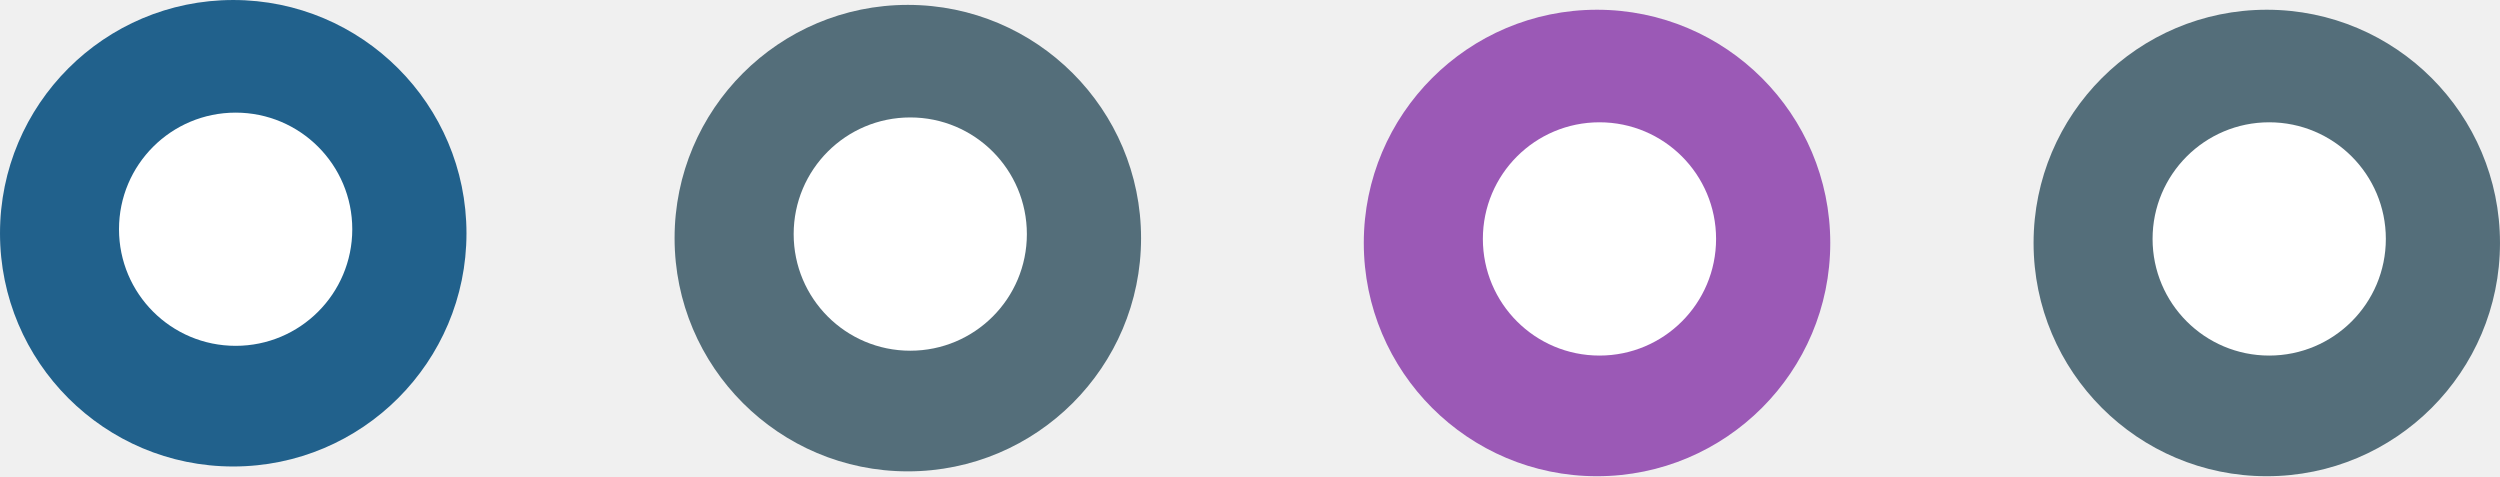
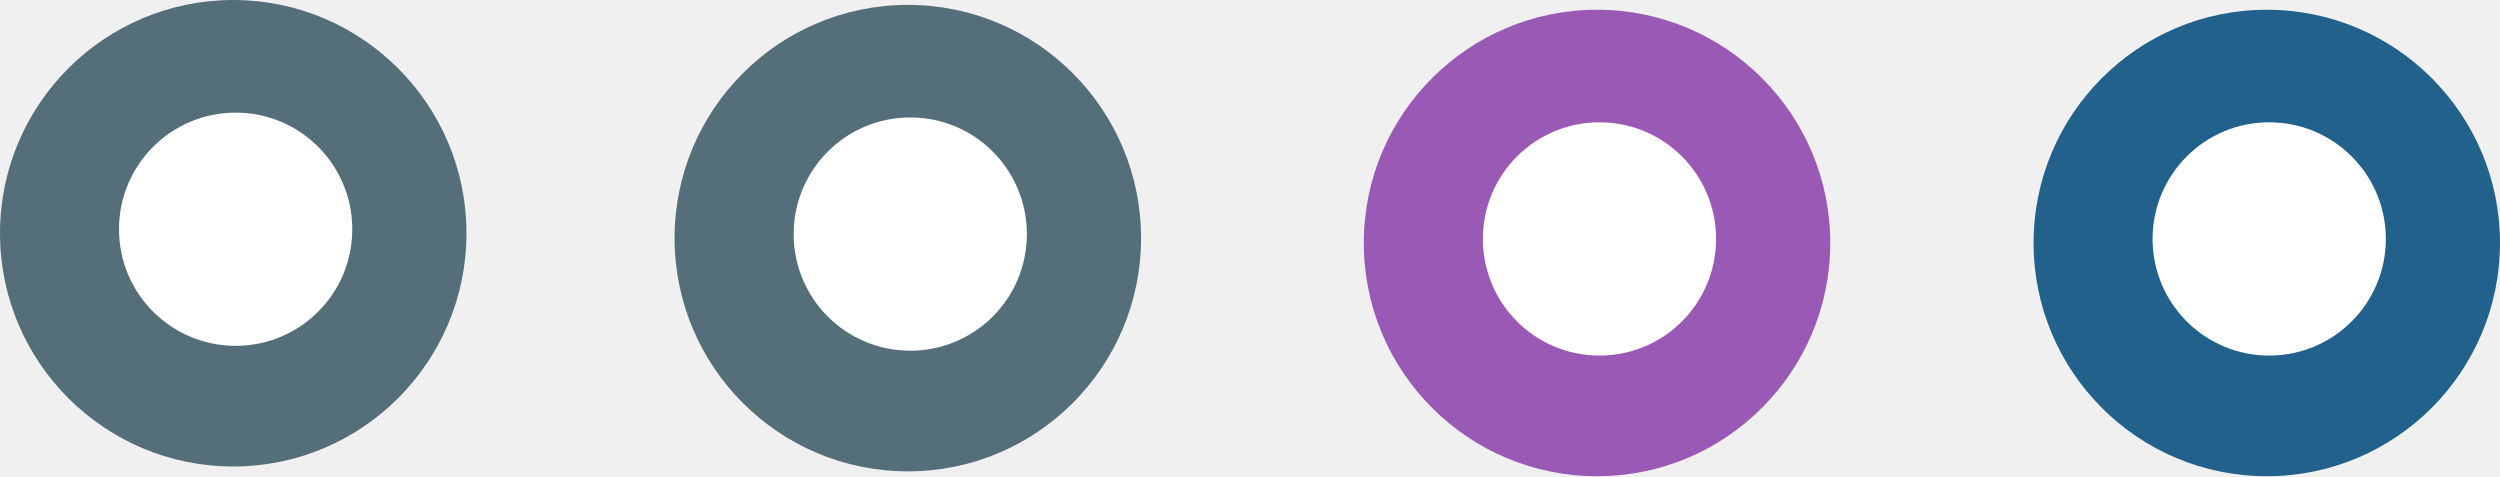
<svg xmlns="http://www.w3.org/2000/svg" xmlns:xlink="http://www.w3.org/1999/xlink" width="154.348pt" height="29.402pt" viewBox="0 0 154.348 29.402" version="1.2" id="svg4516">
  <defs id="defs4493">
    <g id="g4491">
      <symbol overflow="visible" id="glyph0-0" style="overflow:visible">
        <path style="stroke:none" d="M 5.25,-6.953 V 0 H 0.234 V -6.953 Z M 4.781,-0.438 V -6.516 H 0.688 V -0.438 Z M 4.125,-4.594 c 0,0.211 -0.031,0.398 -0.094,0.562 -0.062,0.168 -0.152,0.309 -0.266,0.422 -0.117,0.117 -0.25,0.203 -0.406,0.266 -0.156,0.062 -0.324,0.102 -0.5,0.109 l -0.031,0.812 c 0,0.043 -0.027,0.07 -0.078,0.078 -0.055,0.012 -0.125,0.016 -0.219,0.016 -0.055,0 -0.102,0 -0.141,0 -0.031,0 -0.062,-0.004 -0.094,-0.016 C 2.273,-2.352 2.258,-2.363 2.25,-2.375 2.238,-2.383 2.234,-2.398 2.234,-2.422 L 2.219,-3.406 C 2.207,-3.508 2.227,-3.582 2.281,-3.625 2.332,-3.676 2.398,-3.703 2.484,-3.703 h 0.094 c 0.156,0 0.285,-0.02 0.391,-0.062 C 3.082,-3.805 3.172,-3.863 3.234,-3.938 3.305,-4.02 3.352,-4.113 3.375,-4.219 c 0.031,-0.102 0.047,-0.211 0.047,-0.328 0,-0.258 -0.074,-0.469 -0.219,-0.625 C 3.055,-5.328 2.82,-5.406 2.5,-5.406 c -0.137,0 -0.262,0.016 -0.375,0.047 -0.105,0.023 -0.199,0.055 -0.281,0.094 -0.086,0.031 -0.152,0.062 -0.203,0.094 -0.055,0.023 -0.09,0.031 -0.109,0.031 -0.012,0 -0.023,0 -0.031,0 C 1.488,-5.148 1.473,-5.164 1.453,-5.188 1.441,-5.207 1.43,-5.234 1.422,-5.266 c 0,-0.031 0,-0.078 0,-0.141 0,-0.062 0.004,-0.109 0.016,-0.141 C 1.445,-5.586 1.469,-5.625 1.5,-5.656 c 0.02,-0.02 0.066,-0.047 0.141,-0.078 0.07,-0.039 0.156,-0.07 0.25,-0.094 0.102,-0.031 0.211,-0.055 0.328,-0.078 0.125,-0.031 0.242,-0.047 0.359,-0.047 0.27,0 0.5,0.039 0.688,0.109 0.195,0.074 0.359,0.172 0.484,0.297 0.125,0.125 0.219,0.273 0.281,0.438 0.062,0.156 0.094,0.328 0.094,0.516 z m -1.172,3.125 c 0,0.074 -0.012,0.137 -0.031,0.188 -0.012,0.055 -0.031,0.094 -0.062,0.125 -0.031,0.031 -0.074,0.059 -0.125,0.078 -0.043,0.012 -0.105,0.016 -0.188,0.016 -0.074,0 -0.137,-0.004 -0.188,-0.016 C 2.305,-1.098 2.266,-1.125 2.234,-1.156 2.203,-1.188 2.176,-1.227 2.156,-1.281 2.145,-1.332 2.141,-1.395 2.141,-1.469 c 0,-0.07 0.004,-0.133 0.016,-0.188 0.02,-0.051 0.047,-0.094 0.078,-0.125 0.031,-0.031 0.07,-0.051 0.125,-0.062 0.051,-0.02 0.113,-0.031 0.188,-0.031 0.082,0 0.145,0.012 0.188,0.031 0.051,0.012 0.094,0.031 0.125,0.062 0.031,0.031 0.051,0.074 0.062,0.125 0.02,0.055 0.031,0.117 0.031,0.188 z M 0,2.125 Z m 0,0" id="path4485" />
      </symbol>
      <symbol overflow="visible" id="glyph0-1" style="overflow:visible">
        <path style="stroke:none" d="" id="path4488" />
      </symbol>
    </g>
  </defs>
  <g id="surface17039" transform="translate(-268.3008,-208.6484)">
    <g style="fill:#000000;fill-opacity:1" id="g4497">
      <use xlink:href="#glyph0-1" x="72.024" y="82.46" id="use4495" width="100%" height="100%" />
    </g>
    <path style="fill:#9b59b6;fill-opacity:1;fill-rule:evenodd;stroke:none" d="m 352.5,223.648 c 0,-7.949 6.449,-14.398 14.398,-14.398 7.953,0 14.402,6.449 14.402,14.398 0,7.953 -6.449,14.402 -14.402,14.402 -7.949,0 -14.398,-6.449 -14.398,-14.402 z m 0,0" id="path4499" />
    <path style="fill:#ffffff;fill-opacity:1;fill-rule:evenodd;stroke:none" d="m 359.852,223.398 c 0,-3.977 3.219,-7.199 7.199,-7.199 3.98,0 7.199,3.223 7.199,7.199 0,3.98 -3.219,7.203 -7.199,7.203 -3.98,0 -7.199,-3.223 -7.199,-7.203 z m 0,0" id="path4501" />
-     <path style="fill:#546e7a;fill-opacity:1;fill-rule:evenodd;stroke:none" d="m 393.852,223.648 c 0,-7.949 6.449,-14.398 14.398,-14.398 7.949,0 14.398,6.449 14.398,14.398 0,7.953 -6.449,14.402 -14.398,14.402 -7.949,0 -14.398,-6.449 -14.398,-14.402 z m 0,0" id="path4503" />
+     <path style="fill:#21618c;fill-opacity:1;fill-rule:evenodd;stroke:none" d="m 393.852,223.648 c 0,-7.949 6.449,-14.398 14.398,-14.398 7.949,0 14.398,6.449 14.398,14.398 0,7.953 -6.449,14.402 -14.398,14.402 -7.949,0 -14.398,-6.449 -14.398,-14.402 z m 0,0" id="path4503" />
    <path style="fill:#ffffff;fill-opacity:1;fill-rule:evenodd;stroke:none" d="m 401.199,223.398 c 0,-3.977 3.223,-7.199 7.199,-7.199 3.98,0 7.203,3.223 7.203,7.199 0,3.98 -3.223,7.203 -7.203,7.203 -3.977,0 -7.199,-3.223 -7.199,-7.203 z m 0,0" id="path4505" />
    <path style="fill:#546e7a;fill-opacity:1;fill-rule:evenodd;stroke:none" d="m 309.949,223.352 c 0,-7.953 6.449,-14.402 14.402,-14.402 7.949,0 14.398,6.449 14.398,14.402 0,7.949 -6.449,14.398 -14.398,14.398 -7.953,0 -14.402,-6.449 -14.402,-14.398 z m 0,0" id="path4507" />
    <path style="fill:#ffffff;fill-opacity:1;fill-rule:evenodd;stroke:none" d="m 317.301,223.102 c 0,-3.98 3.219,-7.203 7.199,-7.203 3.98,0 7.199,3.223 7.199,7.203 0,3.977 -3.219,7.199 -7.199,7.199 -3.98,0 -7.199,-3.223 -7.199,-7.199 z m 0,0" id="path4509" />
-     <path style="fill:#21618c;fill-opacity:1;fill-rule:evenodd;stroke:none" d="m 268.301,223.051 c 0,-7.949 6.449,-14.402 14.398,-14.402 7.949,0 14.402,6.453 14.402,14.402 0,7.949 -6.453,14.398 -14.402,14.398 -7.949,0 -14.398,-6.449 -14.398,-14.398 z m 0,0" id="path4511" />
+     <path style="fill:#546e7a;fill-opacity:1;fill-rule:evenodd;stroke:none" d="m 268.301,223.051 c 0,-7.949 6.449,-14.402 14.398,-14.402 7.949,0 14.402,6.453 14.402,14.402 0,7.949 -6.453,14.398 -14.402,14.398 -7.949,0 -14.398,-6.449 -14.398,-14.398 z m 0,0" id="path4511" />
    <path style="fill:#ffffff;fill-opacity:1;fill-rule:evenodd;stroke:none" d="m 275.648,222.801 c 0,-3.98 3.223,-7.199 7.203,-7.199 3.977,0 7.199,3.219 7.199,7.199 0,3.98 -3.223,7.199 -7.199,7.199 -3.98,0 -7.203,-3.219 -7.203,-7.199 z m 0,0" id="path4513" />
  </g>
</svg>
